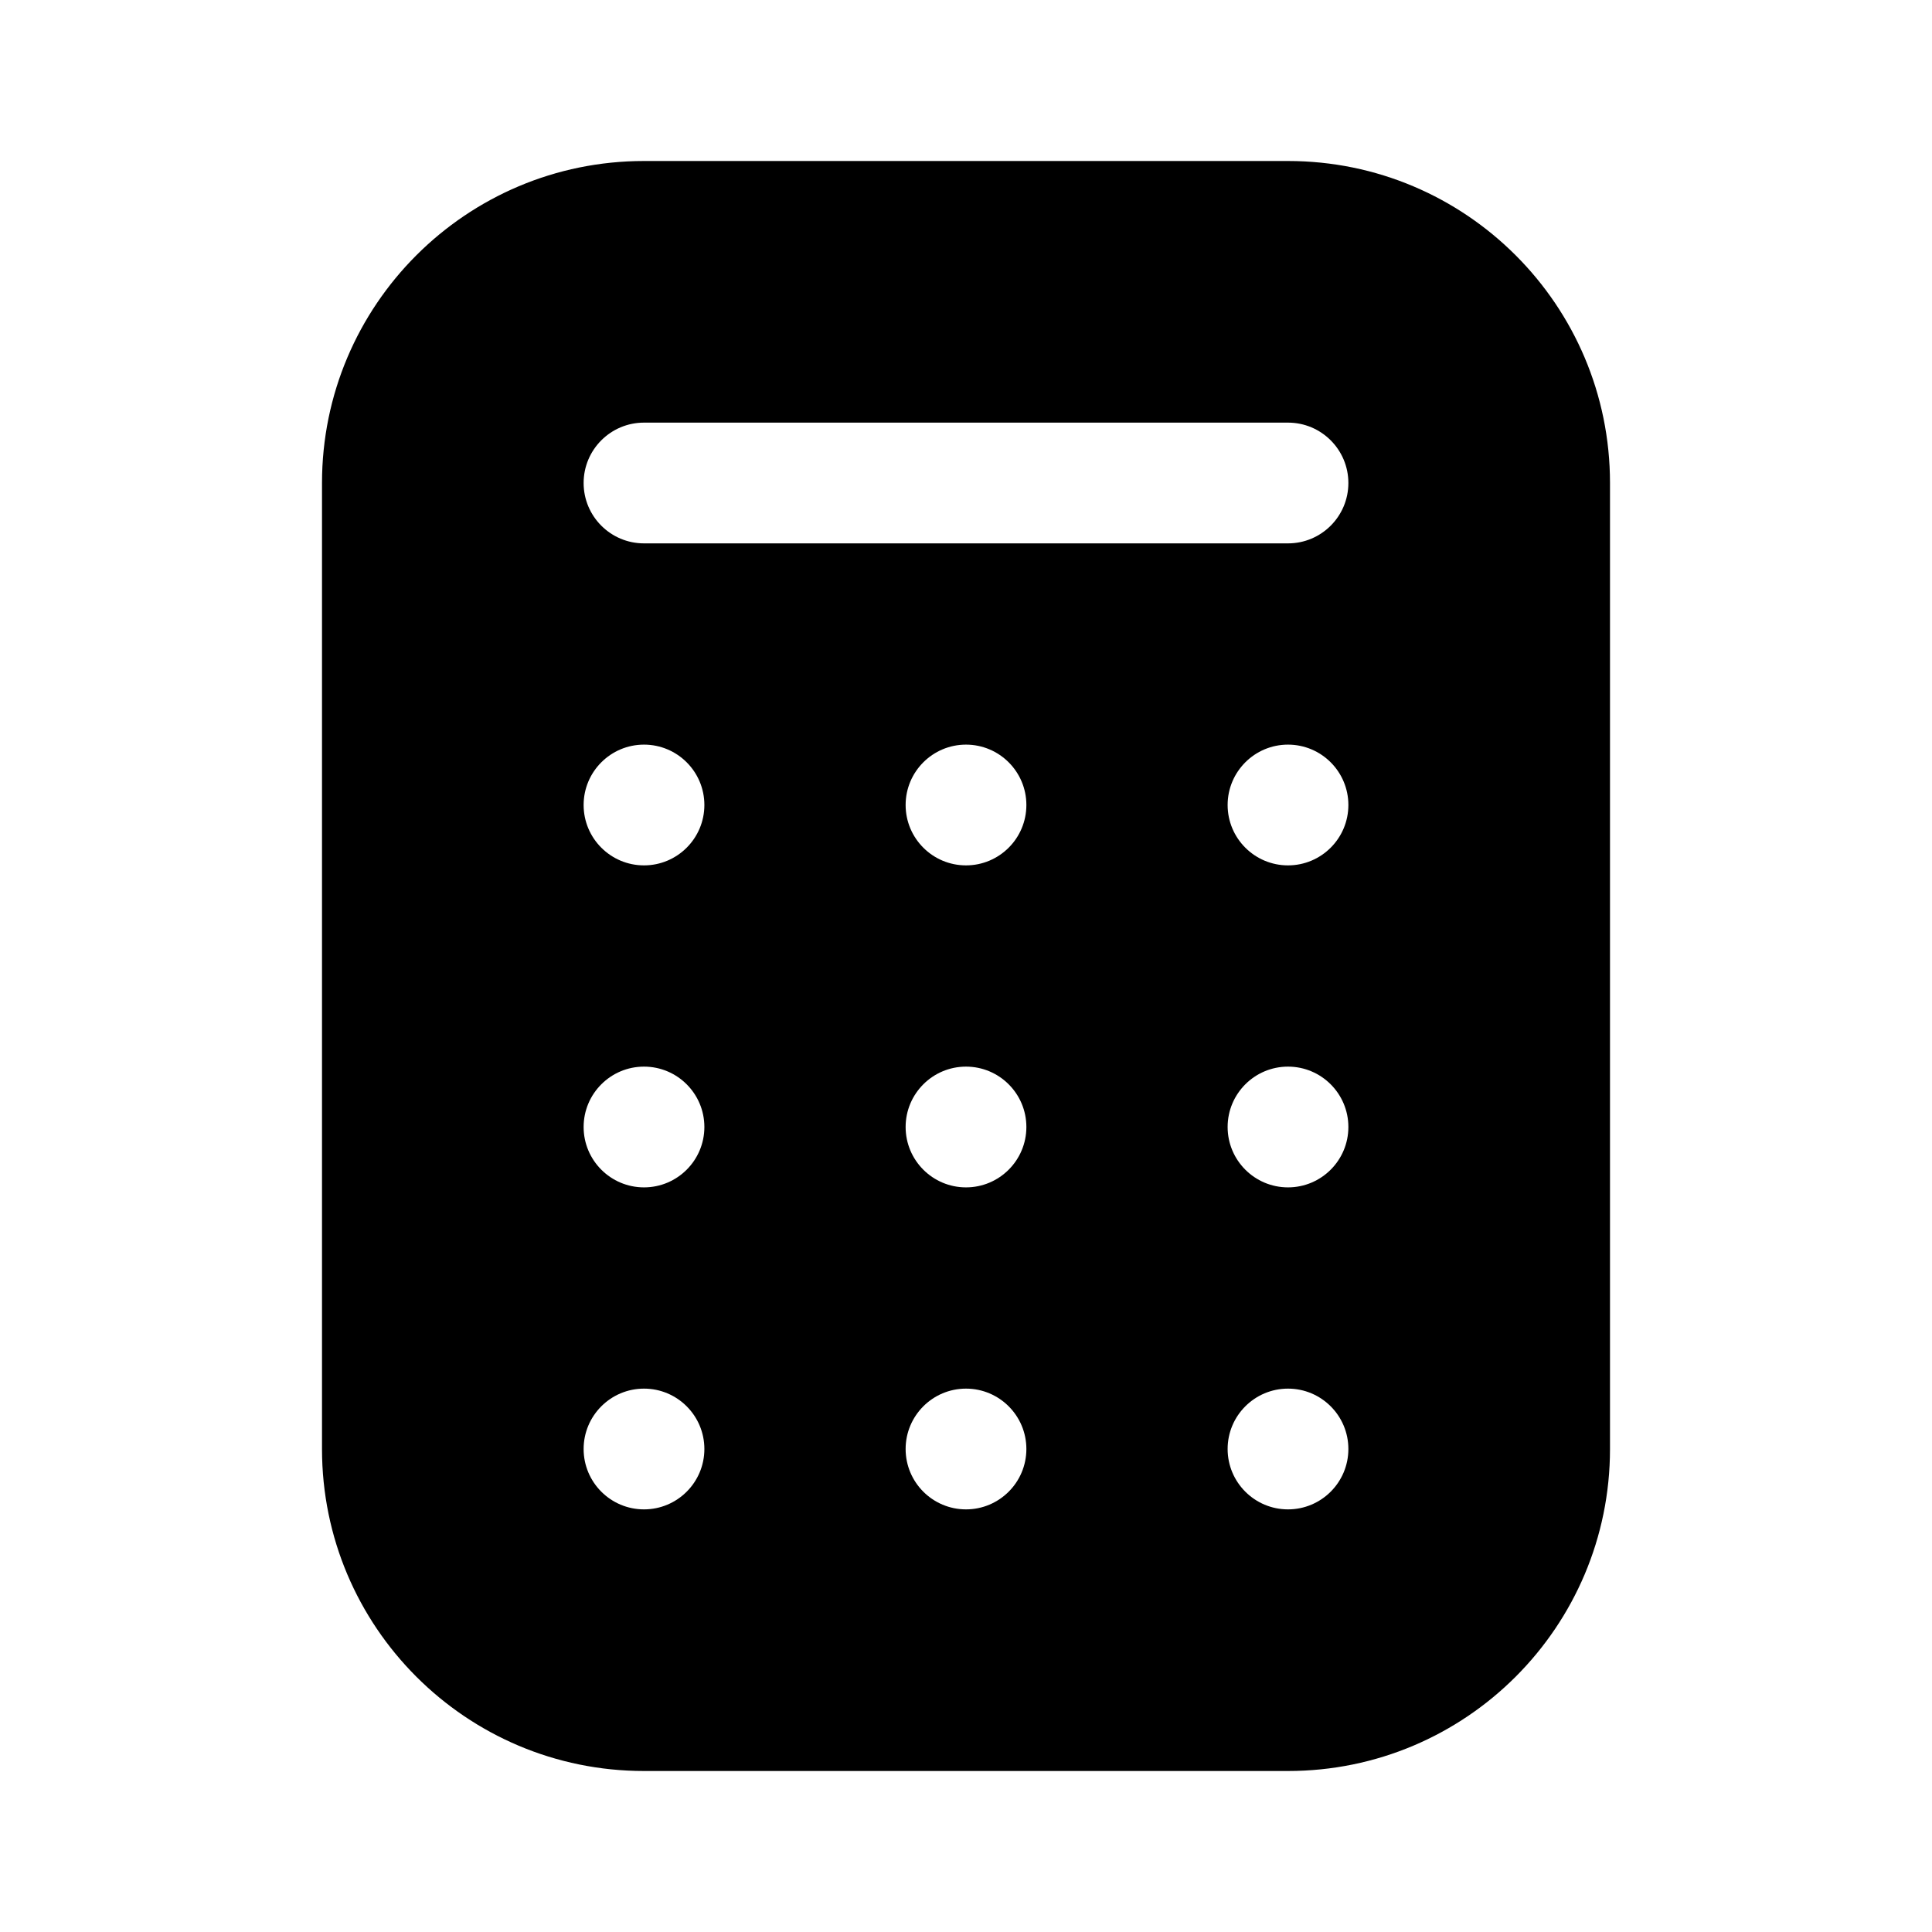
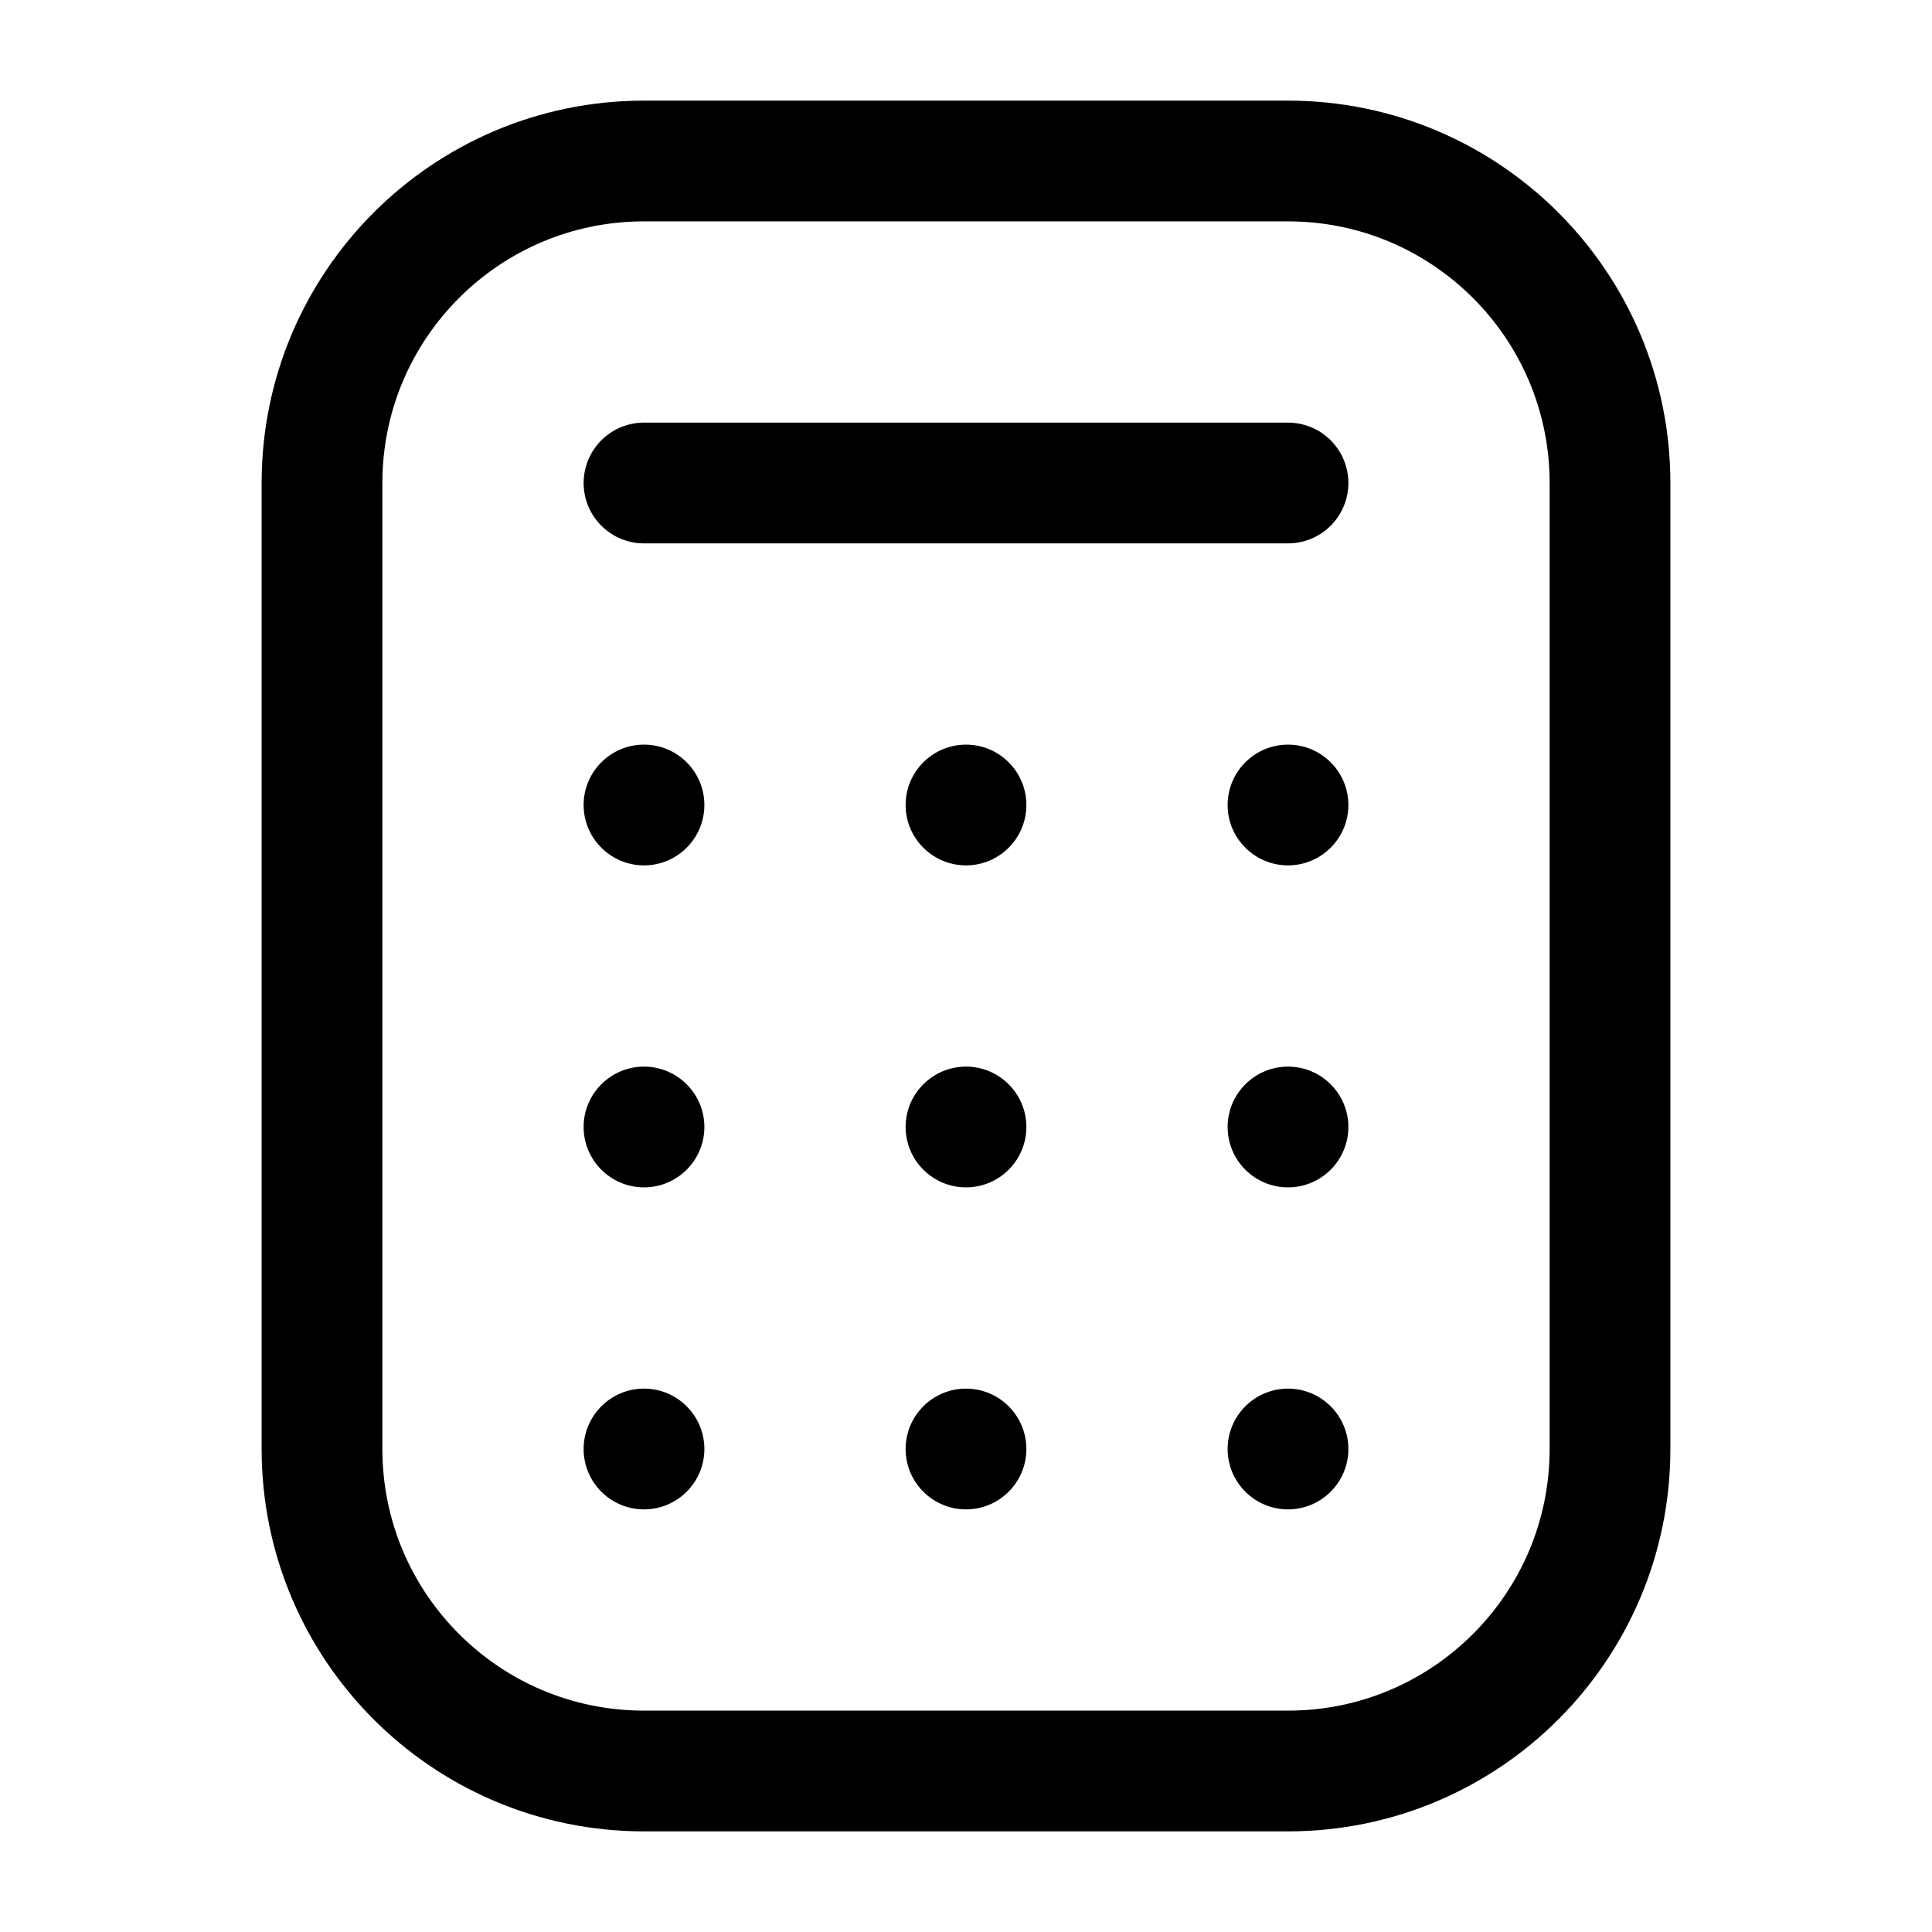
<svg xmlns="http://www.w3.org/2000/svg" width="24" height="24" viewBox="0 0 24 24" fill="none">
-   <path fill-rule="evenodd" clip-rule="evenodd" d="M16 2C18.209 2 20 3.791 20 6V18C20 20.209 18.209 22 16 22H8C5.791 22 4 20.209 4 18V6C4 3.791 5.791 2 8 2H16ZM8 17.25C7.586 17.25 7.25 17.586 7.25 18C7.25 18.414 7.586 18.75 8 18.75C8.414 18.75 8.75 18.414 8.75 18C8.75 17.586 8.414 17.25 8 17.25ZM12 17.25C11.586 17.25 11.25 17.586 11.25 18C11.25 18.414 11.586 18.75 12 18.75C12.414 18.75 12.75 18.414 12.75 18C12.75 17.586 12.414 17.25 12 17.25ZM16 17.25C15.586 17.25 15.25 17.586 15.25 18C15.25 18.414 15.586 18.75 16 18.75C16.414 18.75 16.75 18.414 16.75 18C16.75 17.586 16.414 17.25 16 17.25ZM8 13.25C7.586 13.25 7.25 13.586 7.25 14C7.25 14.414 7.586 14.75 8 14.75C8.414 14.75 8.75 14.414 8.75 14C8.75 13.586 8.414 13.25 8 13.25ZM12 13.25C11.586 13.25 11.25 13.586 11.25 14C11.25 14.414 11.586 14.75 12 14.75C12.414 14.75 12.75 14.414 12.75 14C12.75 13.586 12.414 13.25 12 13.25ZM16 13.25C15.586 13.25 15.25 13.586 15.25 14C15.25 14.414 15.586 14.75 16 14.75C16.414 14.75 16.75 14.414 16.75 14C16.75 13.586 16.414 13.25 16 13.25ZM8 9.25C7.586 9.25 7.25 9.586 7.25 10C7.25 10.414 7.586 10.75 8 10.75C8.414 10.75 8.75 10.414 8.75 10C8.75 9.586 8.414 9.25 8 9.25ZM12 9.25C11.586 9.25 11.25 9.586 11.25 10C11.25 10.414 11.586 10.75 12 10.75C12.414 10.75 12.75 10.414 12.75 10C12.75 9.586 12.414 9.25 12 9.25ZM16 9.25C15.586 9.25 15.25 9.586 15.25 10C15.25 10.414 15.586 10.75 16 10.75C16.414 10.75 16.75 10.414 16.75 10C16.75 9.586 16.414 9.25 16 9.25ZM8 5.25C7.586 5.25 7.25 5.586 7.25 6C7.25 6.414 7.586 6.75 8 6.75H16C16.414 6.75 16.75 6.414 16.75 6C16.75 5.586 16.414 5.25 16 5.25H8Z" fill="currentColor" />
+   <path d="M8 6H16M20 18V6C20 3.791 18.209 2 16 2L8 2C5.791 2 4 3.791 4 6L4 18C4 20.209 5.791 22 8 22H16C18.209 22 20 20.209 20 18Z" stroke="currentColor" stroke-width="1.5" stroke-linecap="round" />
+   <path d="M8.75 10C8.75 10.414 8.414 10.75 8 10.75C7.586 10.75 7.25 10.414 7.25 10C7.25 9.586 7.586 9.25 8 9.25C8.414 9.25 8.75 9.586 8.75 10Z" fill="currentColor" />
+   <path d="M12.75 10C12.75 10.414 12.414 10.75 12 10.75C11.586 10.75 11.25 10.414 11.25 10C11.25 9.586 11.586 9.25 12 9.25C12.414 9.25 12.75 9.586 12.75 10Z" fill="currentColor" />
+   <path d="M16.75 10C16.75 10.414 16.414 10.75 16 10.75C15.586 10.75 15.25 10.414 15.25 10C15.25 9.586 15.586 9.25 16 9.25C16.414 9.25 16.75 9.586 16.75 10Z" fill="currentColor" />
+   <path d="M8.75 14C8.75 14.414 8.414 14.75 8 14.75C7.586 14.75 7.25 14.414 7.25 14C7.25 13.586 7.586 13.25 8 13.25C8.414 13.25 8.75 13.586 8.75 14Z" fill="currentColor" />
+   <path d="M12.75 14C12.75 14.414 12.414 14.75 12 14.75C11.586 14.75 11.25 14.414 11.25 14C11.25 13.586 11.586 13.25 12 13.25C12.414 13.25 12.75 13.586 12.75 14Z" fill="currentColor" />
+   <path d="M16.75 14C16.75 14.414 16.414 14.75 16 14.75C15.586 14.75 15.25 14.414 15.25 14C15.25 13.586 15.586 13.25 16 13.25C16.414 13.25 16.75 13.586 16.75 14Z" fill="currentColor" />
+   <path d="M8.75 18C8.75 18.414 8.414 18.75 8 18.75C7.586 18.75 7.25 18.414 7.25 18C7.25 17.586 7.586 17.25 8 17.25C8.414 17.25 8.75 17.586 8.75 18Z" fill="currentColor" />
+   <path d="M12.75 18C12.75 18.414 12.414 18.75 12 18.75C11.586 18.75 11.25 18.414 11.25 18C11.25 17.586 11.586 17.25 12 17.25C12.414 17.25 12.75 17.586 12.75 18Z" fill="currentColor" />
+   <path d="M16.75 18C16.75 18.414 16.414 18.75 16 18.75C15.586 18.75 15.25 18.414 15.25 18C15.25 17.586 15.586 17.25 16 17.25C16.414 17.25 16.75 17.586 16.75 18Z" fill="currentColor" />
</svg>
